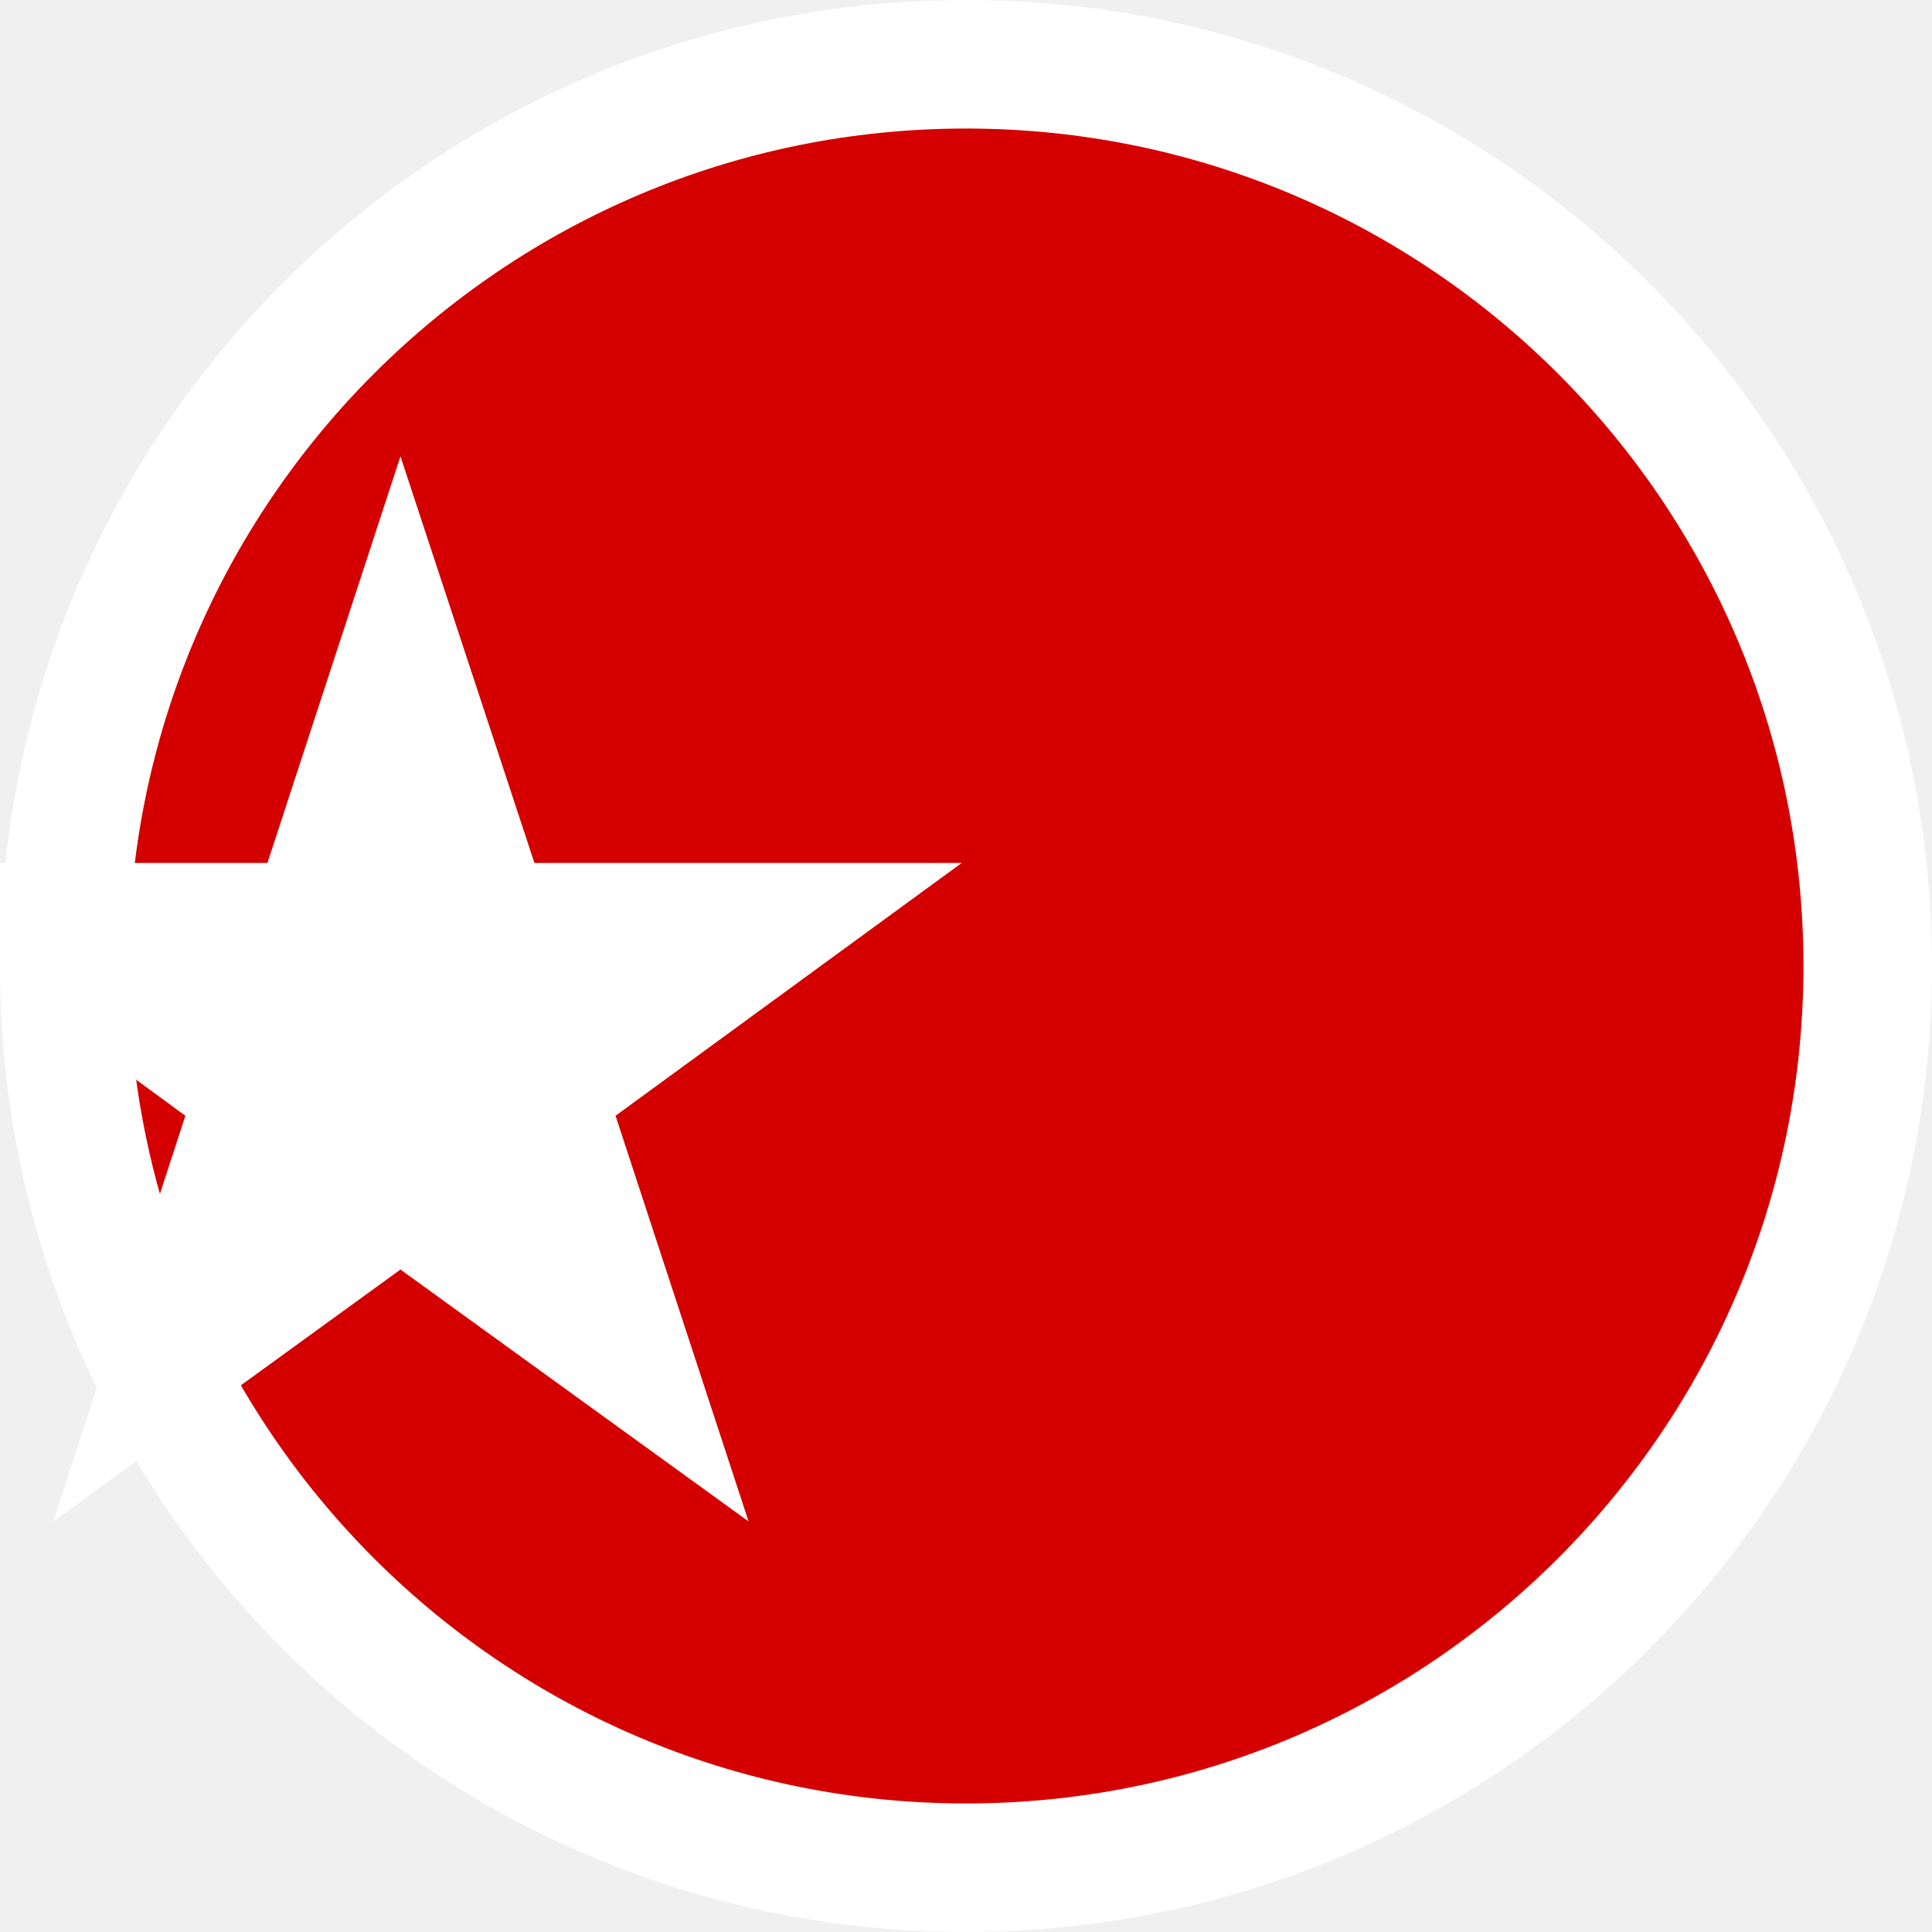
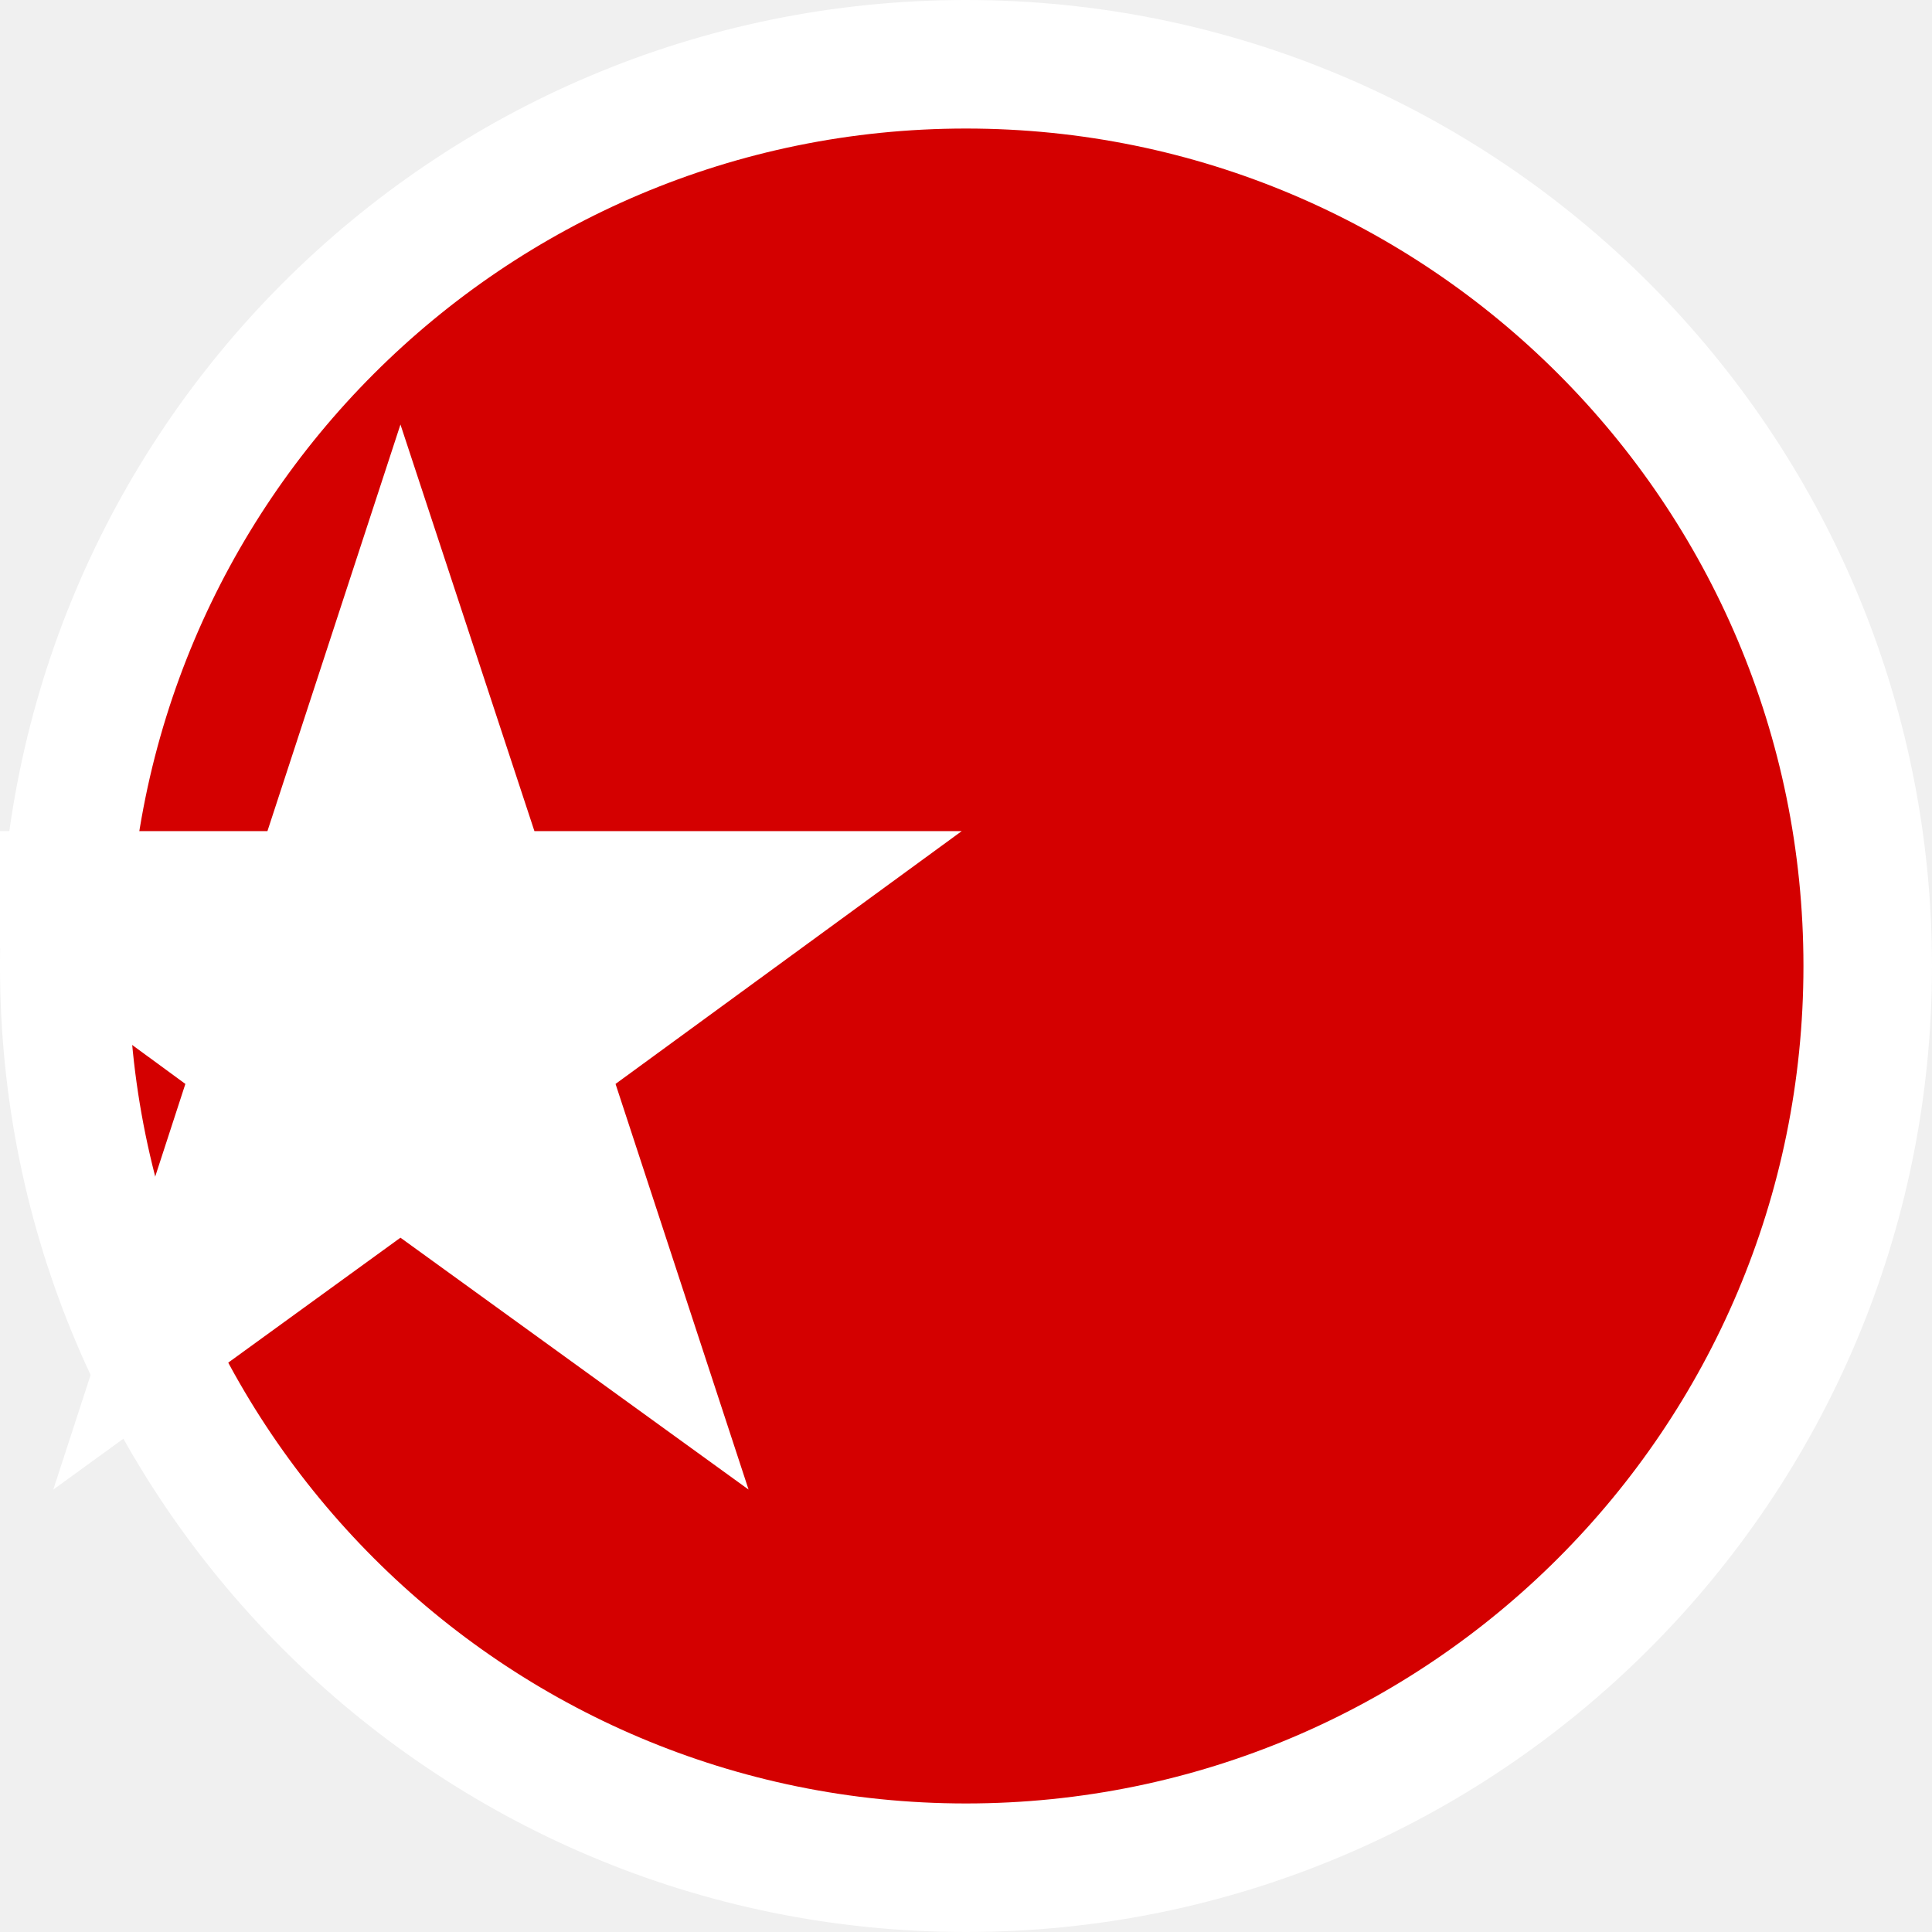
<svg xmlns="http://www.w3.org/2000/svg" width="32mm" height="32mm" viewBox="0 0 32 32" version="1.1" id="svg1">
  <defs id="defs1" />
  <g id="layer1" transform="translate(-42.66421,-71.524)">
    <circle style="fill:#d40000;fill-opacity:1;stroke:#ffffff;stroke-width:4.258;stroke-linecap:square;stroke-opacity:1;paint-order:markers stroke fill" id="path1" cx="58.664" cy="87.524" r="13.871" />
  </g>
-   <text xml:space="preserve" style="font-weight:bold;font-size:24.24px;line-height:1;font-family:'Century Gothic';-inkscape-font-specification:'Century Gothic, Bold';text-align:center;letter-spacing:0px;word-spacing:0px;text-anchor:middle;fill:#d9bd91;stroke-width:3.123;stroke-linecap:square;paint-order:markers stroke fill" x="16.095" y="25.09" id="text1">
-     <tspan id="tspan1" style="fill:#ffffff;fill-opacity:1;stroke-width:3.123" x="16.095" y="25.09">★</tspan>
+   <text xml:space="preserve" style="font-weight:bold;font-size:24.24px;line-height:1;font-family:'Century Gothic';-inkscape-font-specification:'Century Gothic, Bold';text-align:center;letter-spacing:0px;word-spacing:0px;text-anchor:middle;fill:#d9bd91;stroke-width:3.123;stroke-linecap:square;paint-order:markers stroke fill" x="16.095" y="24.561" id="text1">
+     <tspan id="tspan1" style="fill:#ffffff;fill-opacity:1;stroke-width:3.123" x="16.095" y="24.561">★</tspan>
  </text>
</svg>
